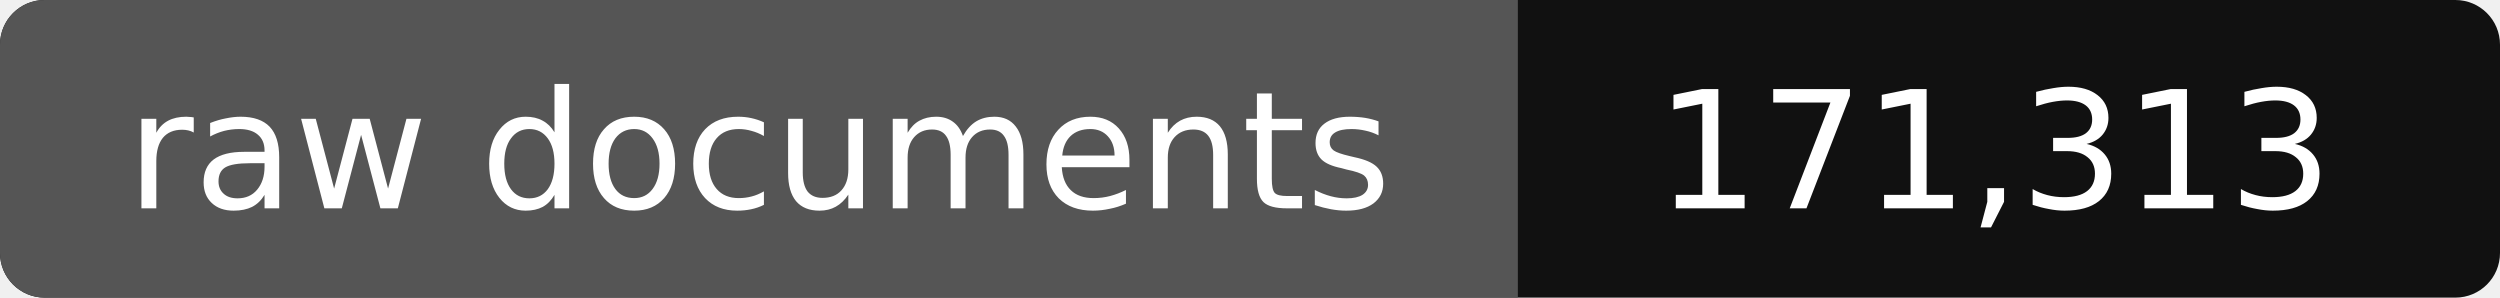
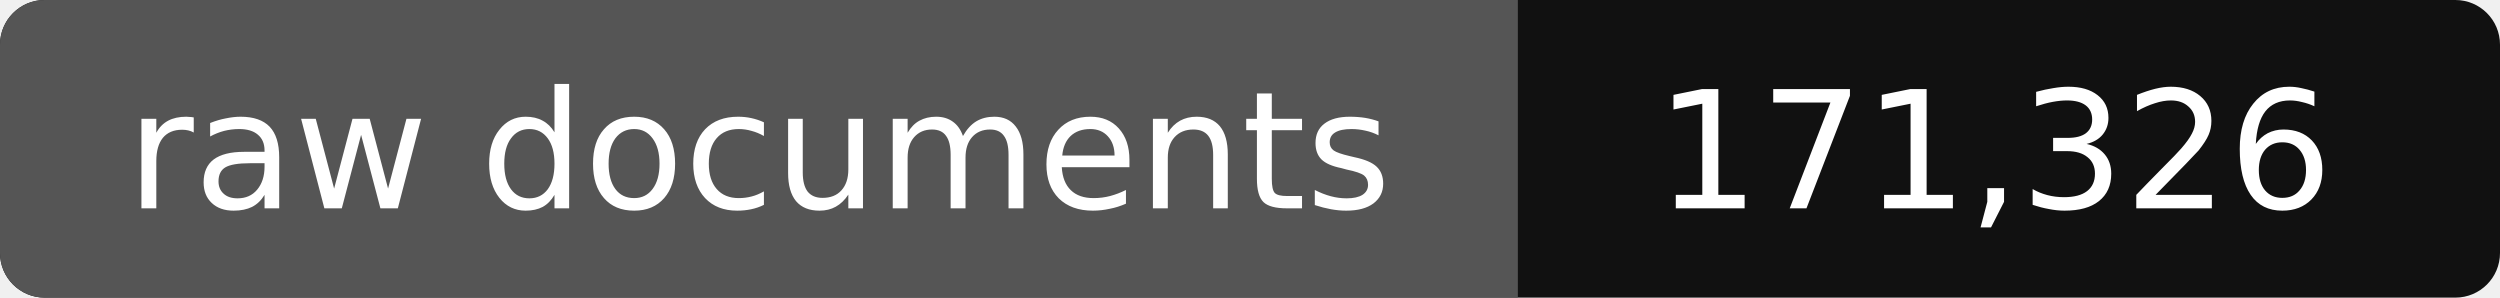
- <svg xmlns="http://www.w3.org/2000/svg" width="168" height="20" role="img" aria-label="raw documents: 171,313">
+ <svg xmlns="http://www.w3.org/2000/svg" width="168" height="20" role="img" aria-label="raw documents: 171,326">
  <rect width="168" height="20" rx="3" fill="#111" />
  <path fill="#555" d="M3 0h99v20H3a3 3 0 0 1-3-3V3a3 3 0 0 1 3-3z" />
  <g fill="#fff" text-anchor="middle" font-family="Verdana,DejaVu Sans,sans-serif" font-size="11">
    <text x="51" y="14">raw documents</text>
-     <text x="134" y="14">171,313</text>
+     <text x="134" y="14">171,326</text>
  </g>
</svg>
